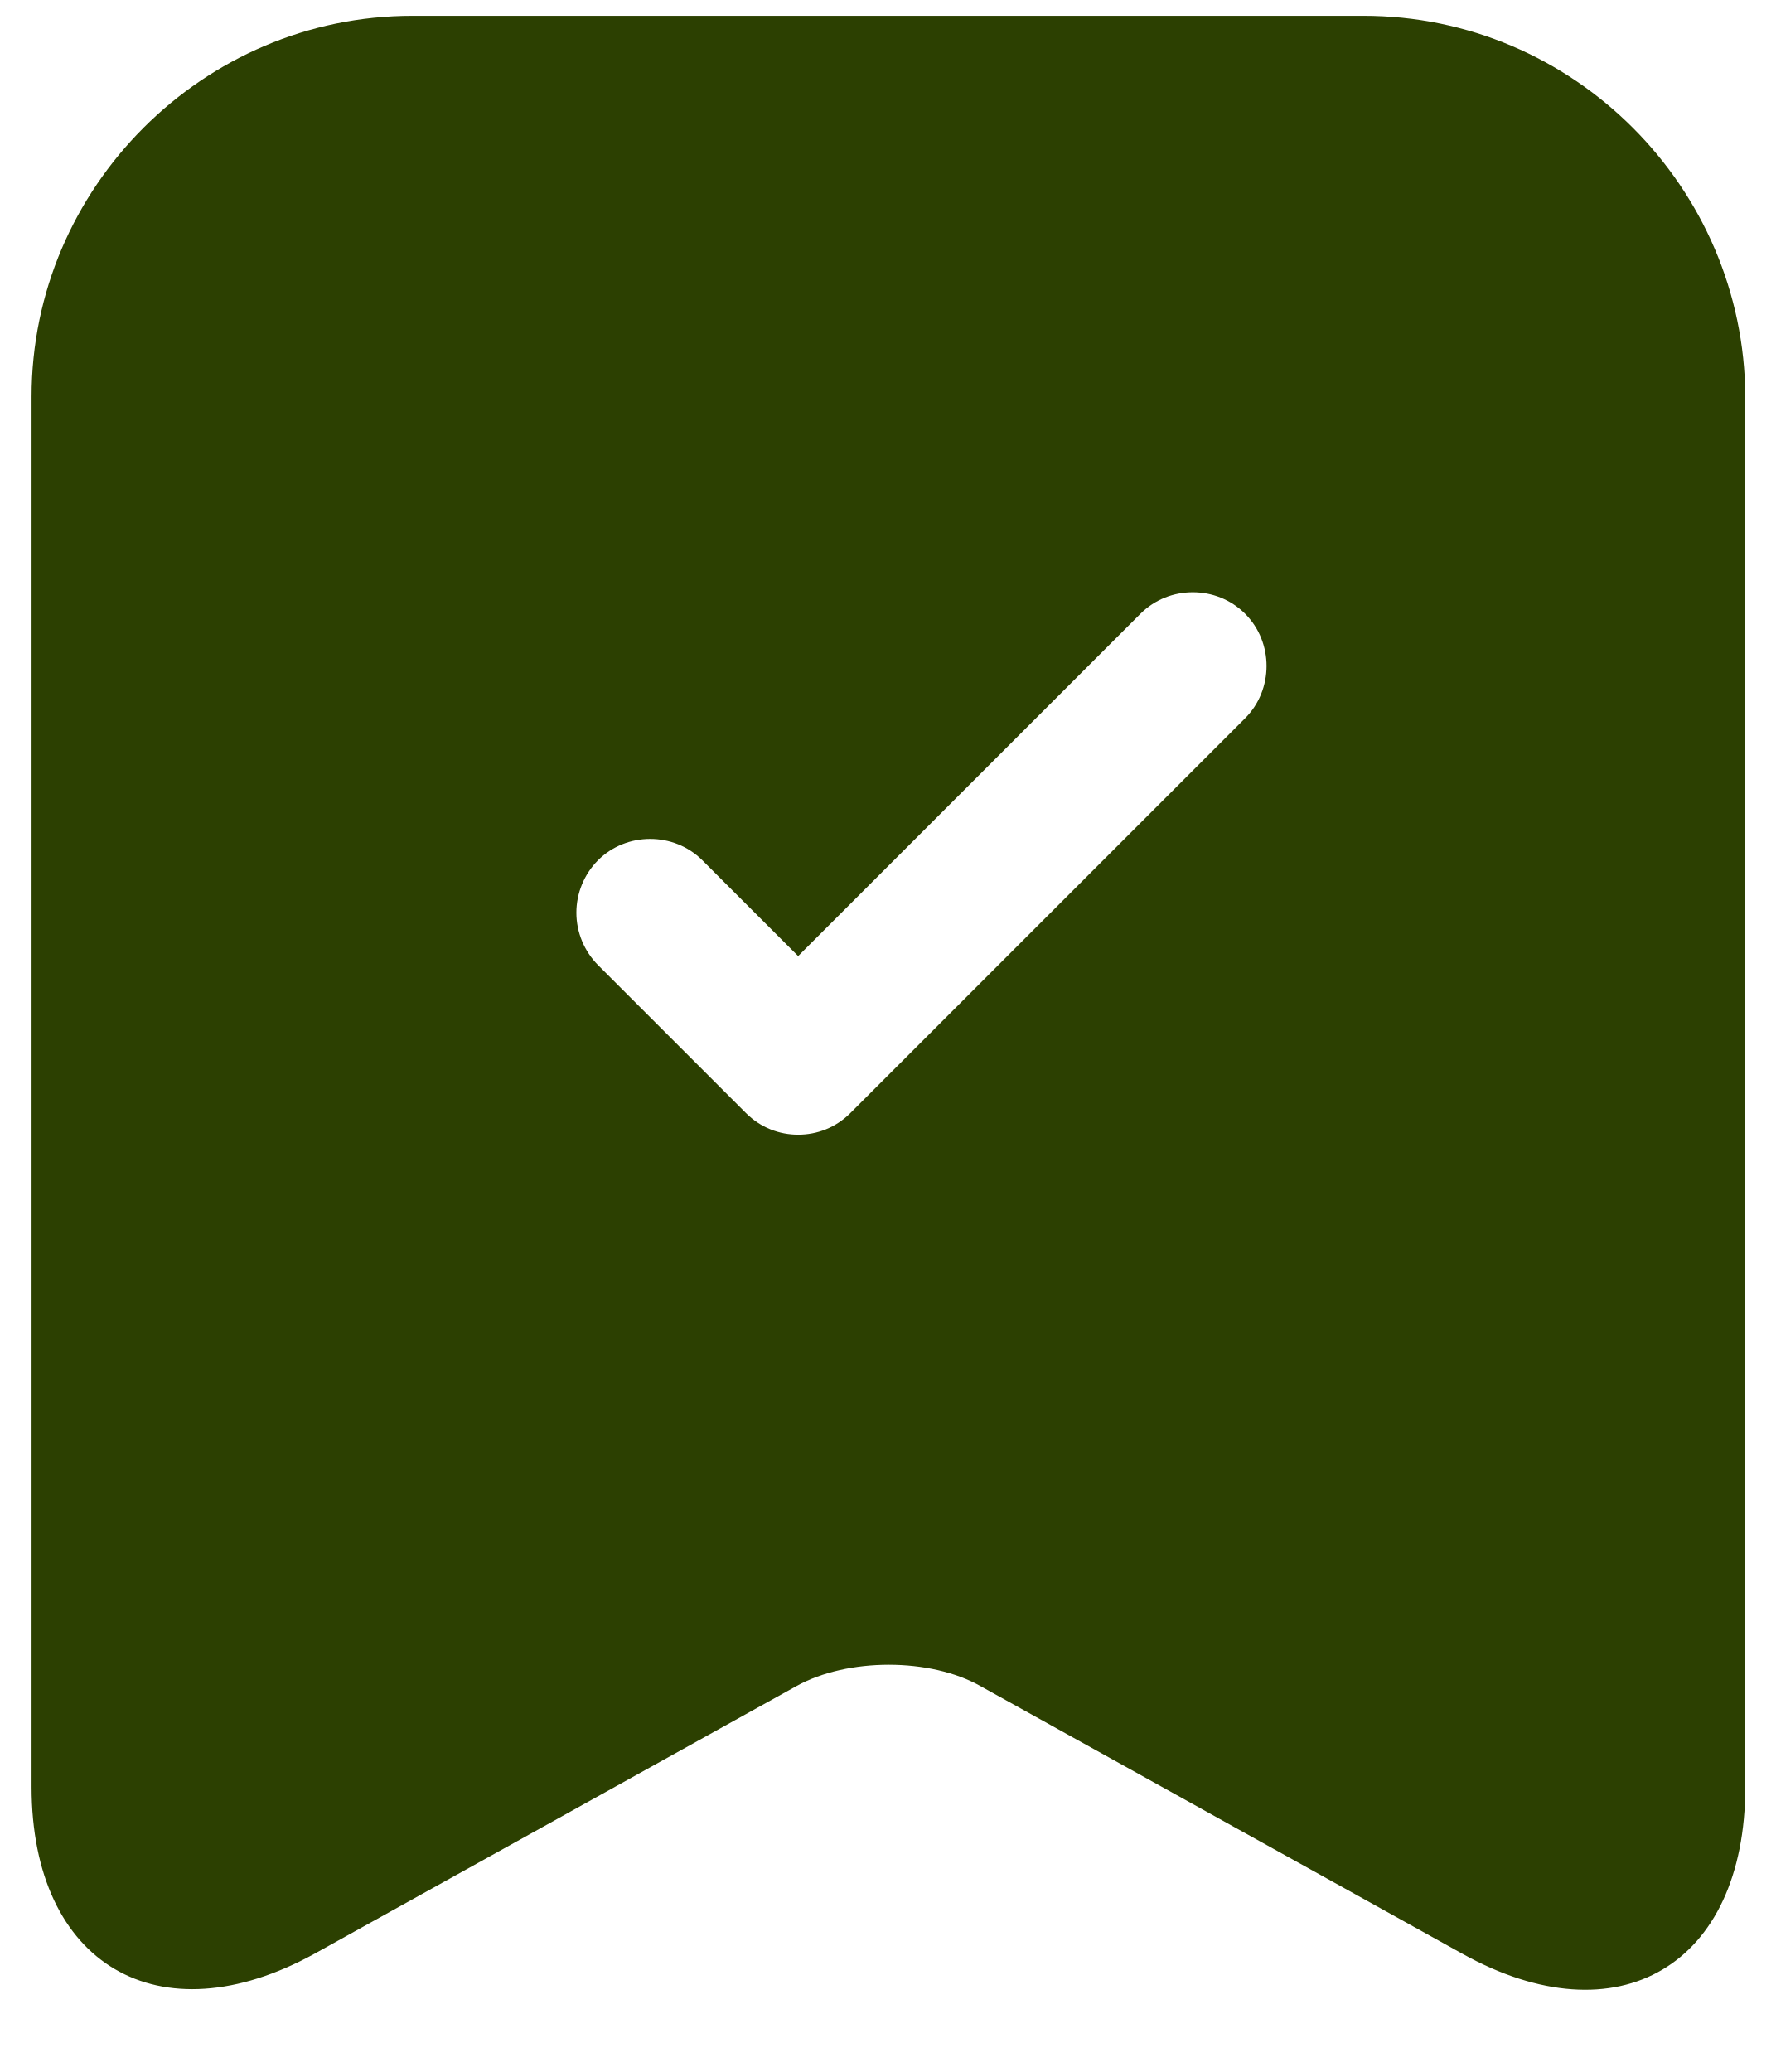
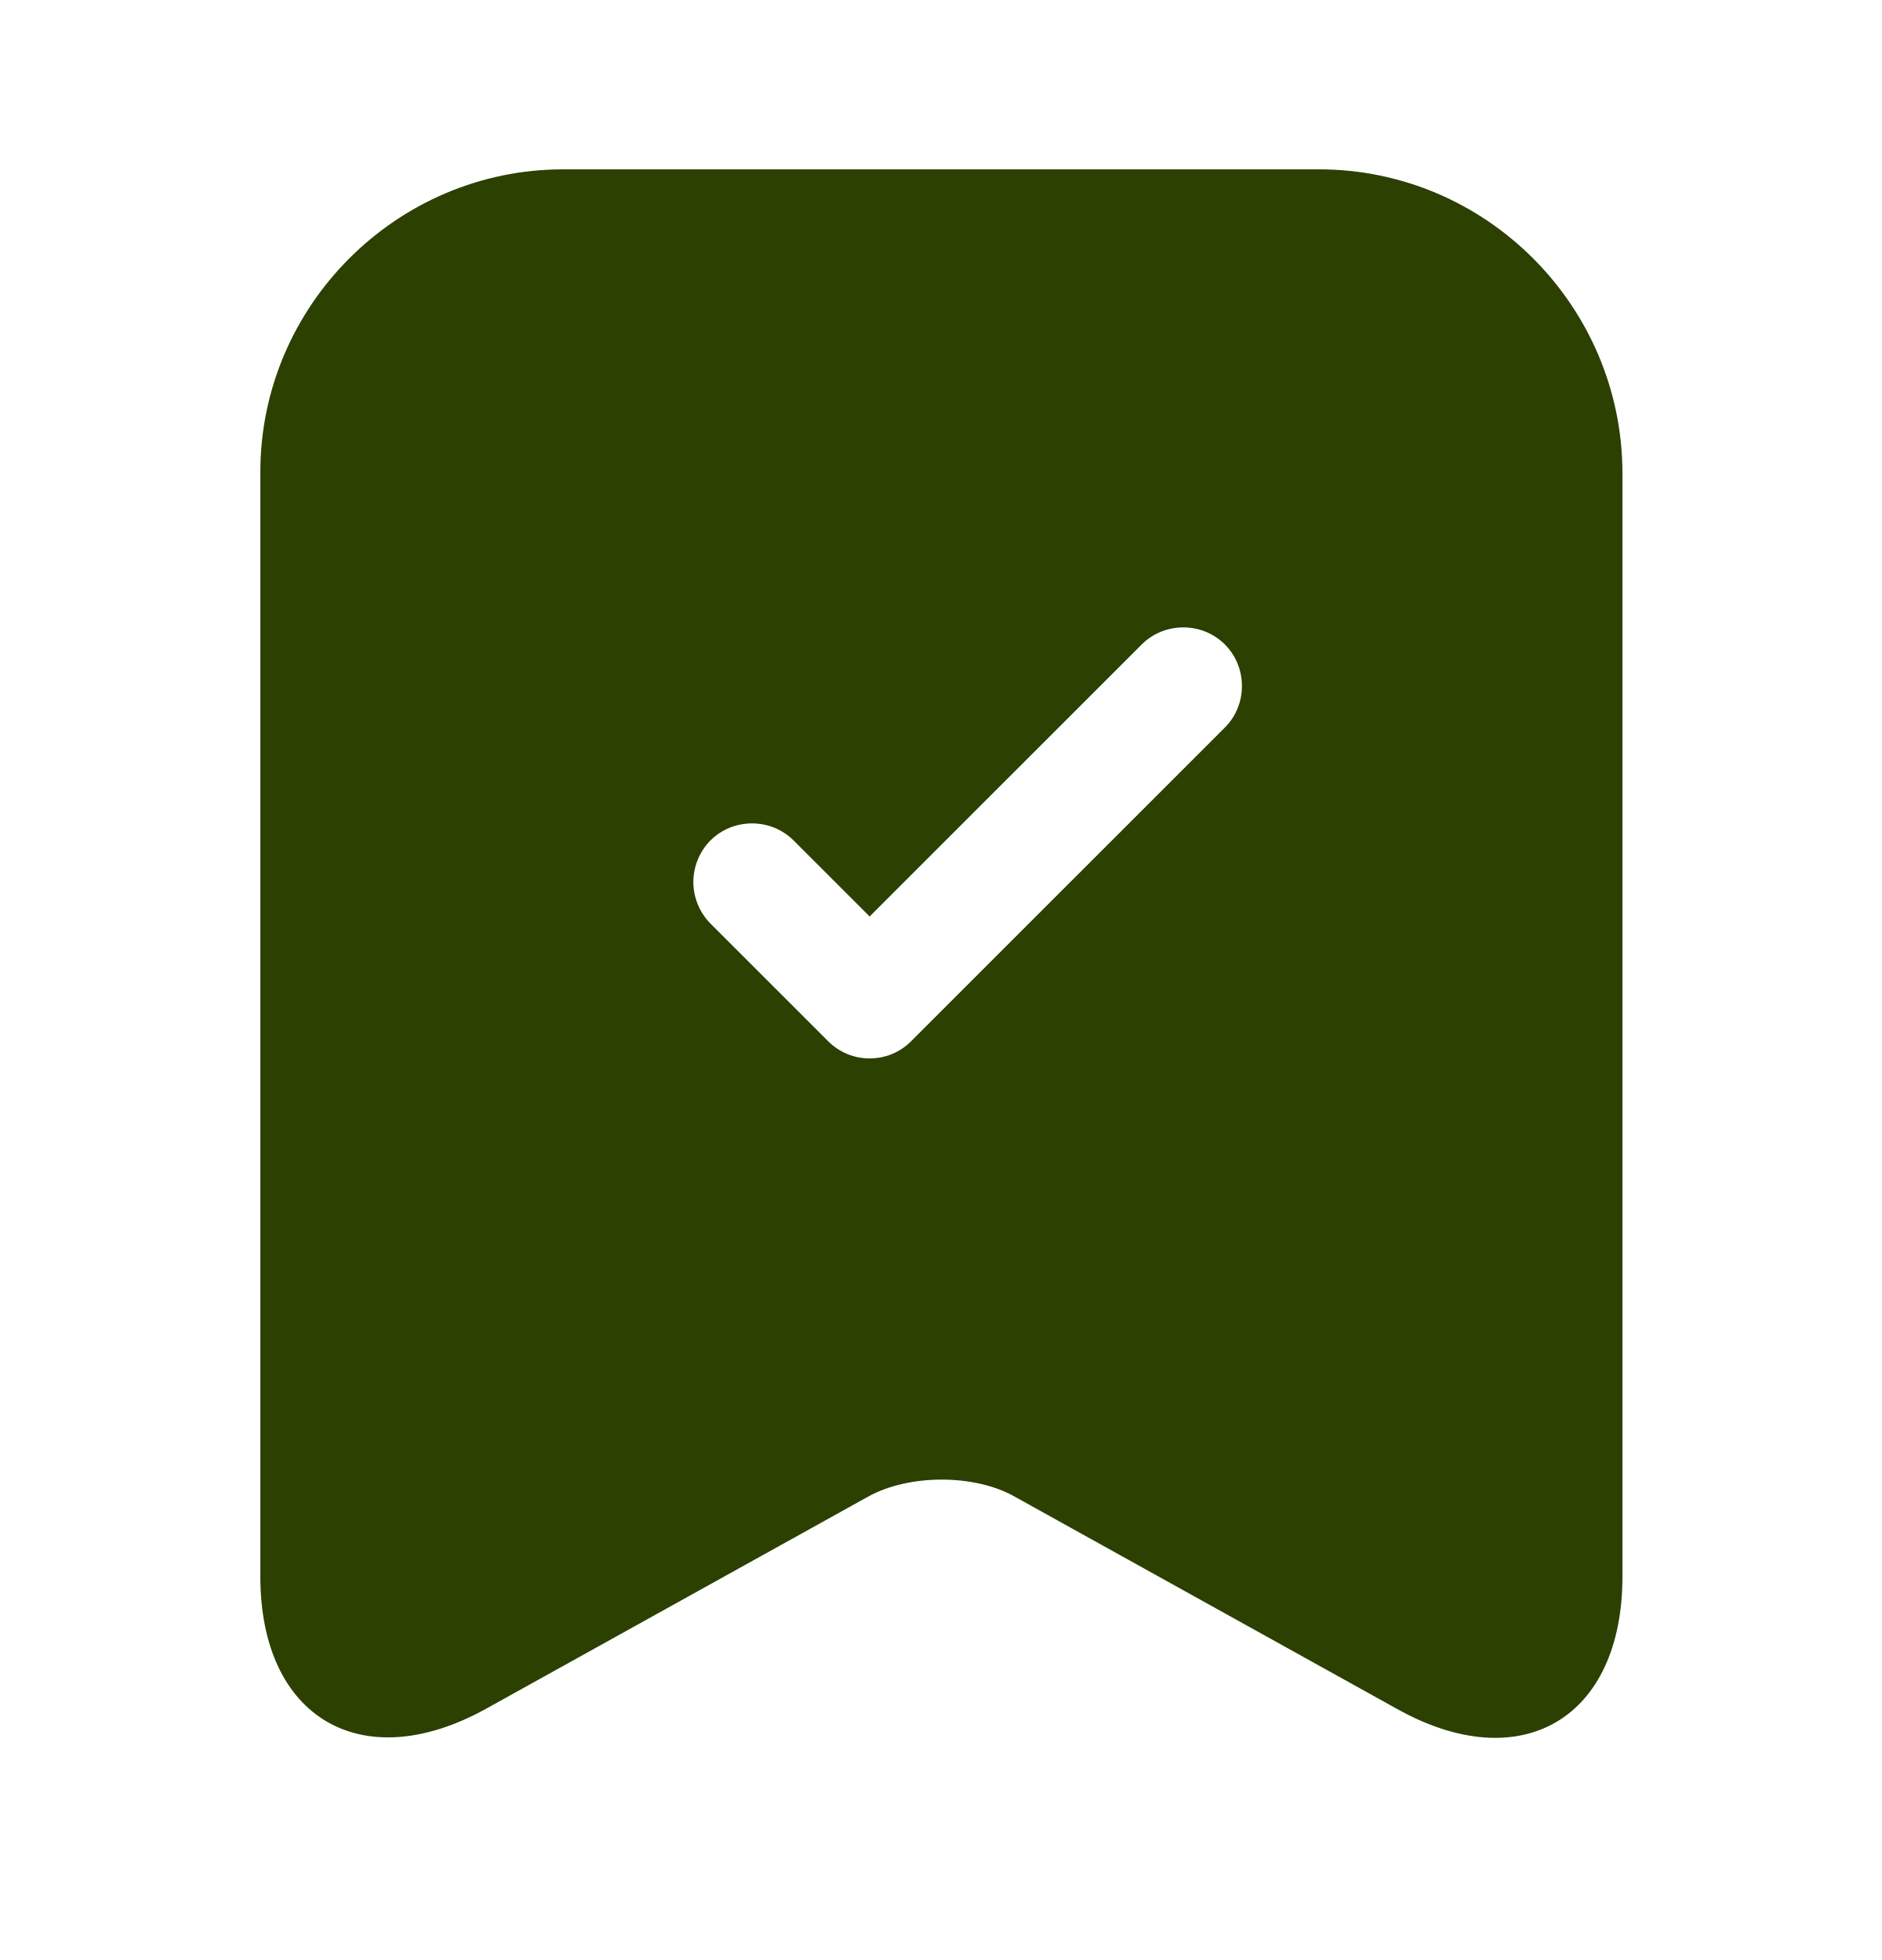
- <svg xmlns="http://www.w3.org/2000/svg" width="18" height="21" viewBox="0 0 18 21" fill="none">
-   <path d="M13.82 0.16H4.18C2.06 0.16 0.32 1.9 0.32 4.02V18.11C0.32 19.91 1.61 20.67 3.19 19.8L8.07 17.09C8.59 16.8 9.43 16.8 9.94 17.09L14.82 19.8C16.4 20.68 17.69 19.92 17.69 18.11V4.02C17.68 1.9 15.95 0.16 13.82 0.16ZM12.62 7.28L8.62 11.28C8.47 11.43 8.28 11.5 8.09 11.5C7.9 11.5 7.71 11.43 7.56 11.28L6.06 9.78C5.921 9.639 5.842 9.448 5.842 9.25C5.842 9.052 5.921 8.861 6.06 8.72C6.35 8.43 6.83 8.43 7.12 8.72L8.09 9.69L11.56 6.22C11.85 5.93 12.33 5.93 12.62 6.22C12.91 6.51 12.91 6.99 12.62 7.28Z" fill="#2C4001" />
+ <svg xmlns="http://www.w3.org/2000/svg" width="24" height="25" viewBox="0 0 24 25" fill="none">
+   <path d="M16.82 2.16H7.18C5.06 2.16 3.32 3.9 3.32 6.02V20.11C3.32 21.91 4.61 22.67 6.19 21.8L11.07 19.09C11.59 18.8 12.43 18.8 12.94 19.09L17.82 21.8C19.4 22.68 20.69 21.92 20.69 20.11V6.02C20.68 3.9 18.95 2.16 16.82 2.16ZM15.62 9.28L11.62 13.28C11.47 13.43 11.28 13.5 11.09 13.5C10.9 13.5 10.71 13.43 10.56 13.28L9.06 11.78C8.921 11.639 8.842 11.448 8.842 11.25C8.842 11.052 8.921 10.861 9.06 10.72C9.35 10.43 9.83 10.43 10.12 10.72L11.09 11.69L14.56 8.22C14.85 7.93 15.33 7.93 15.62 8.22C15.91 8.51 15.91 8.99 15.62 9.28Z" fill="#2C4001" />
</svg>
